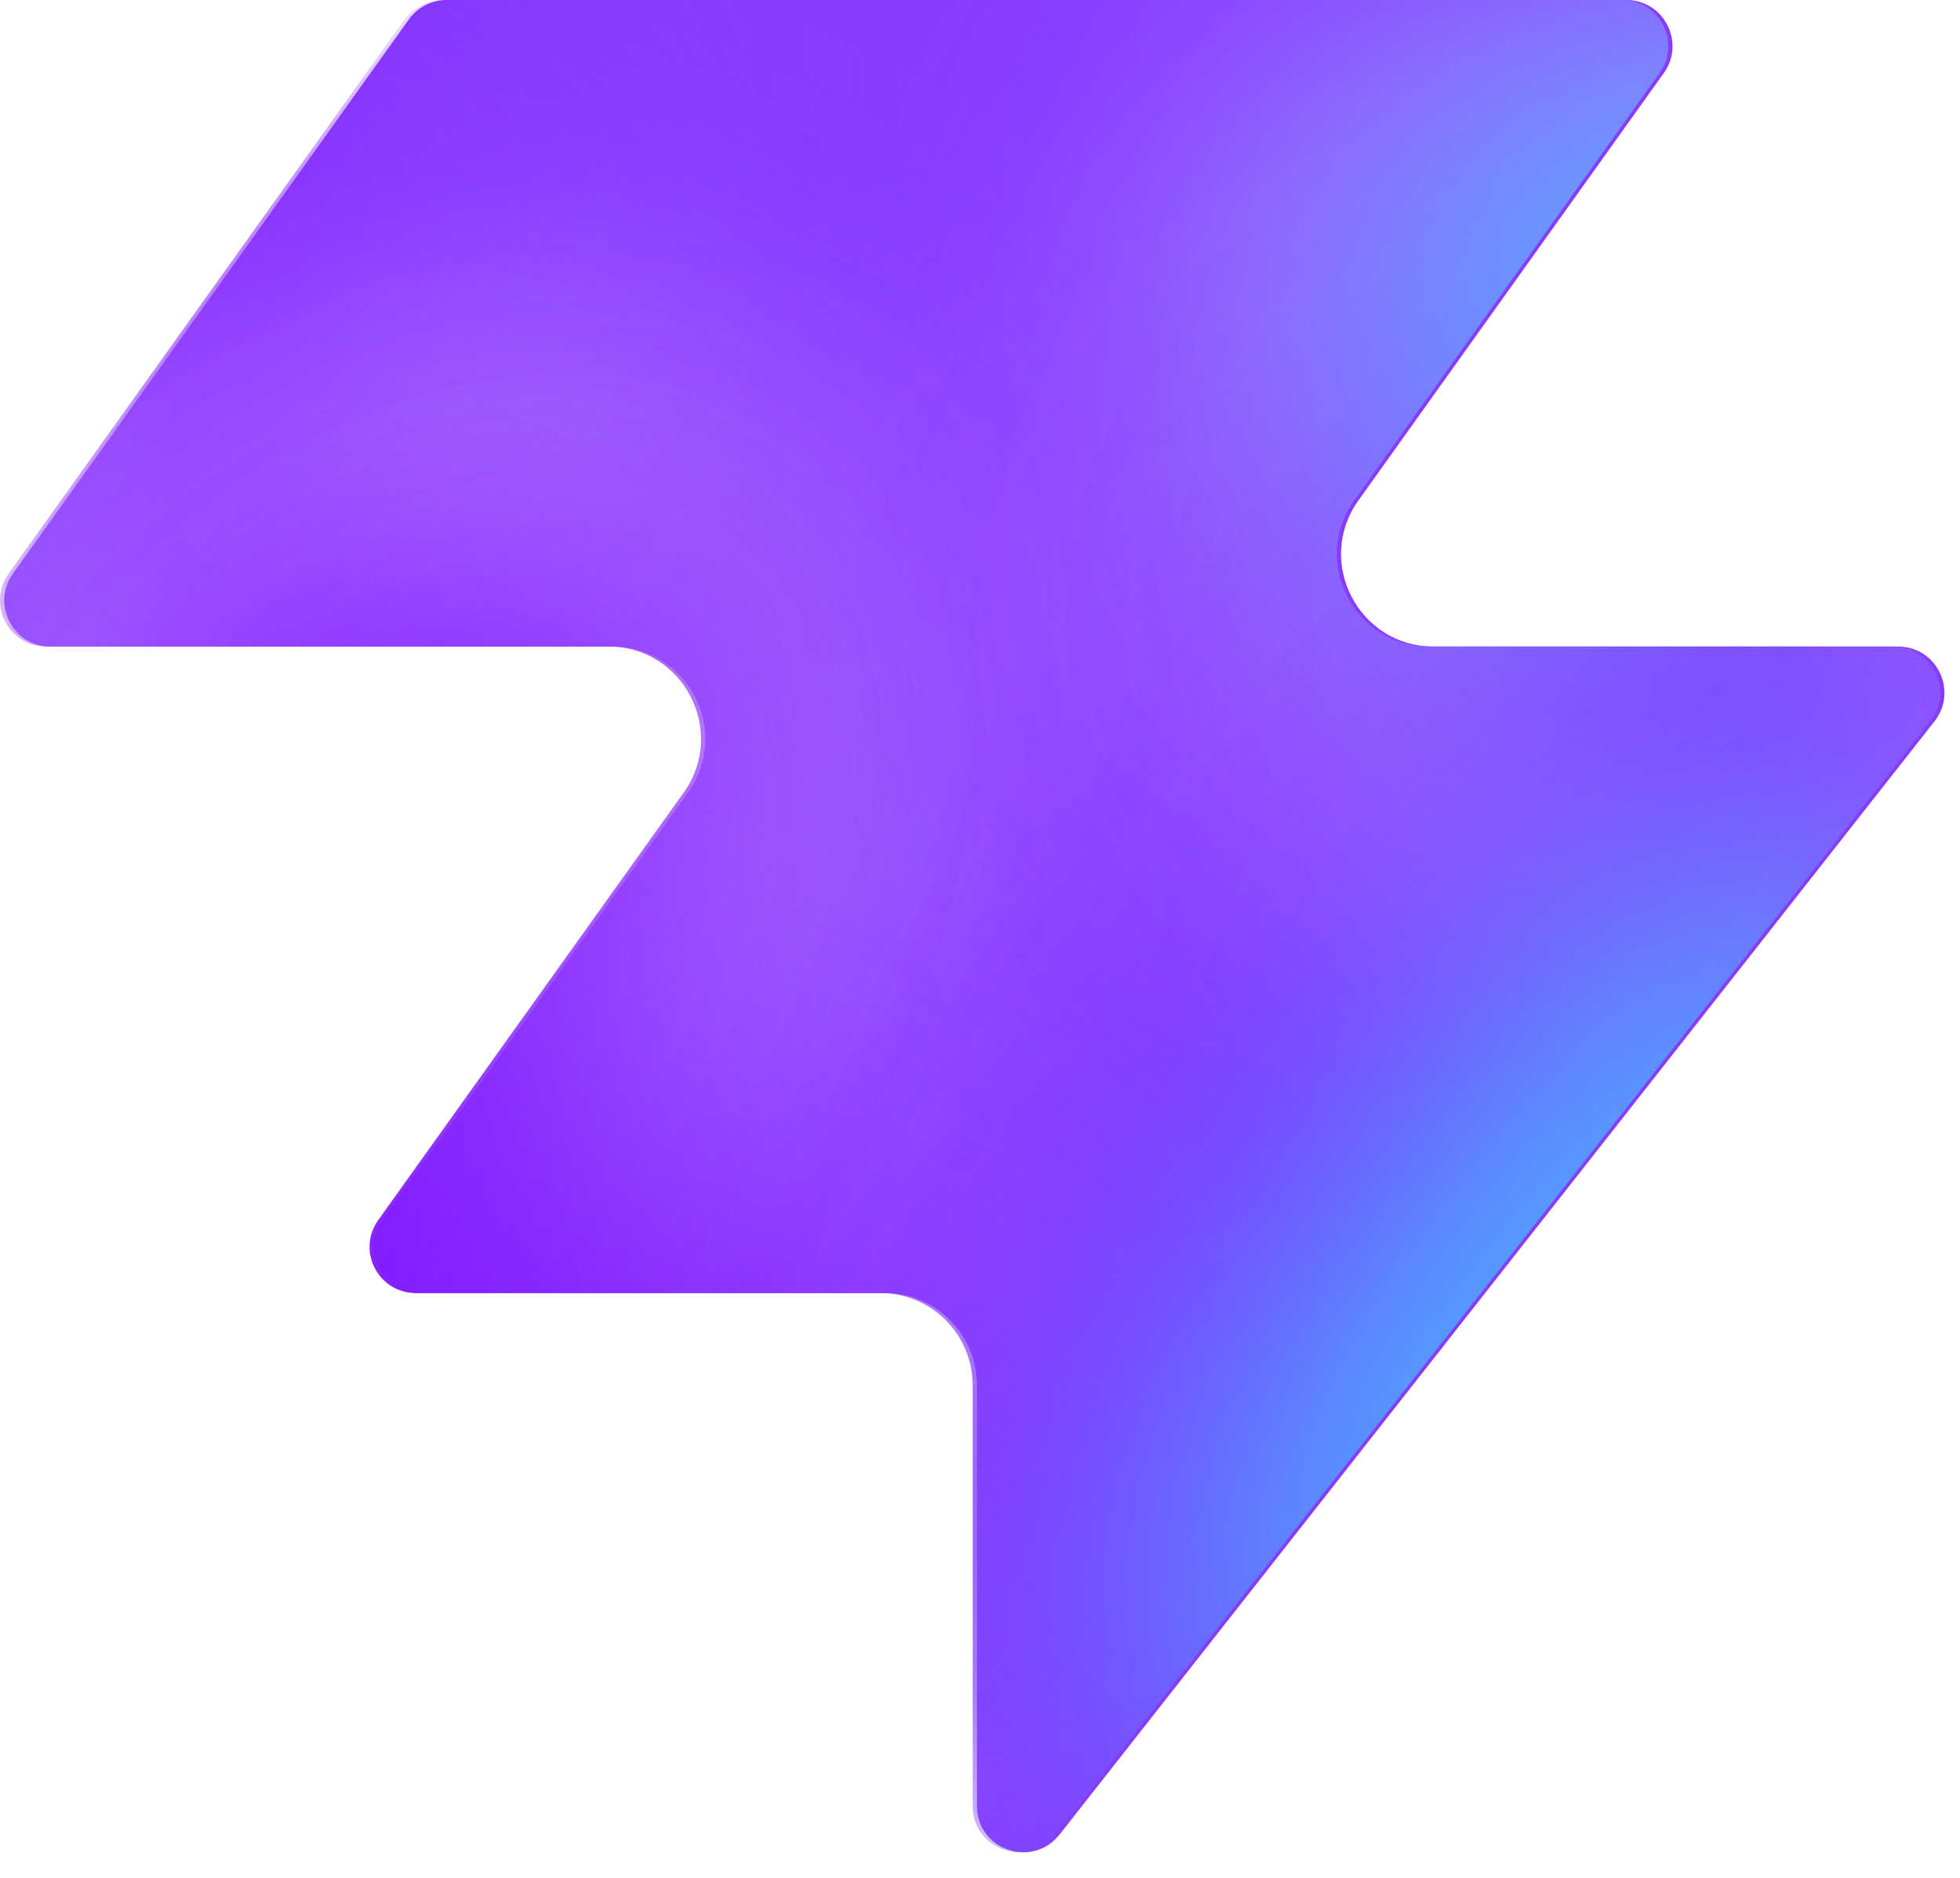
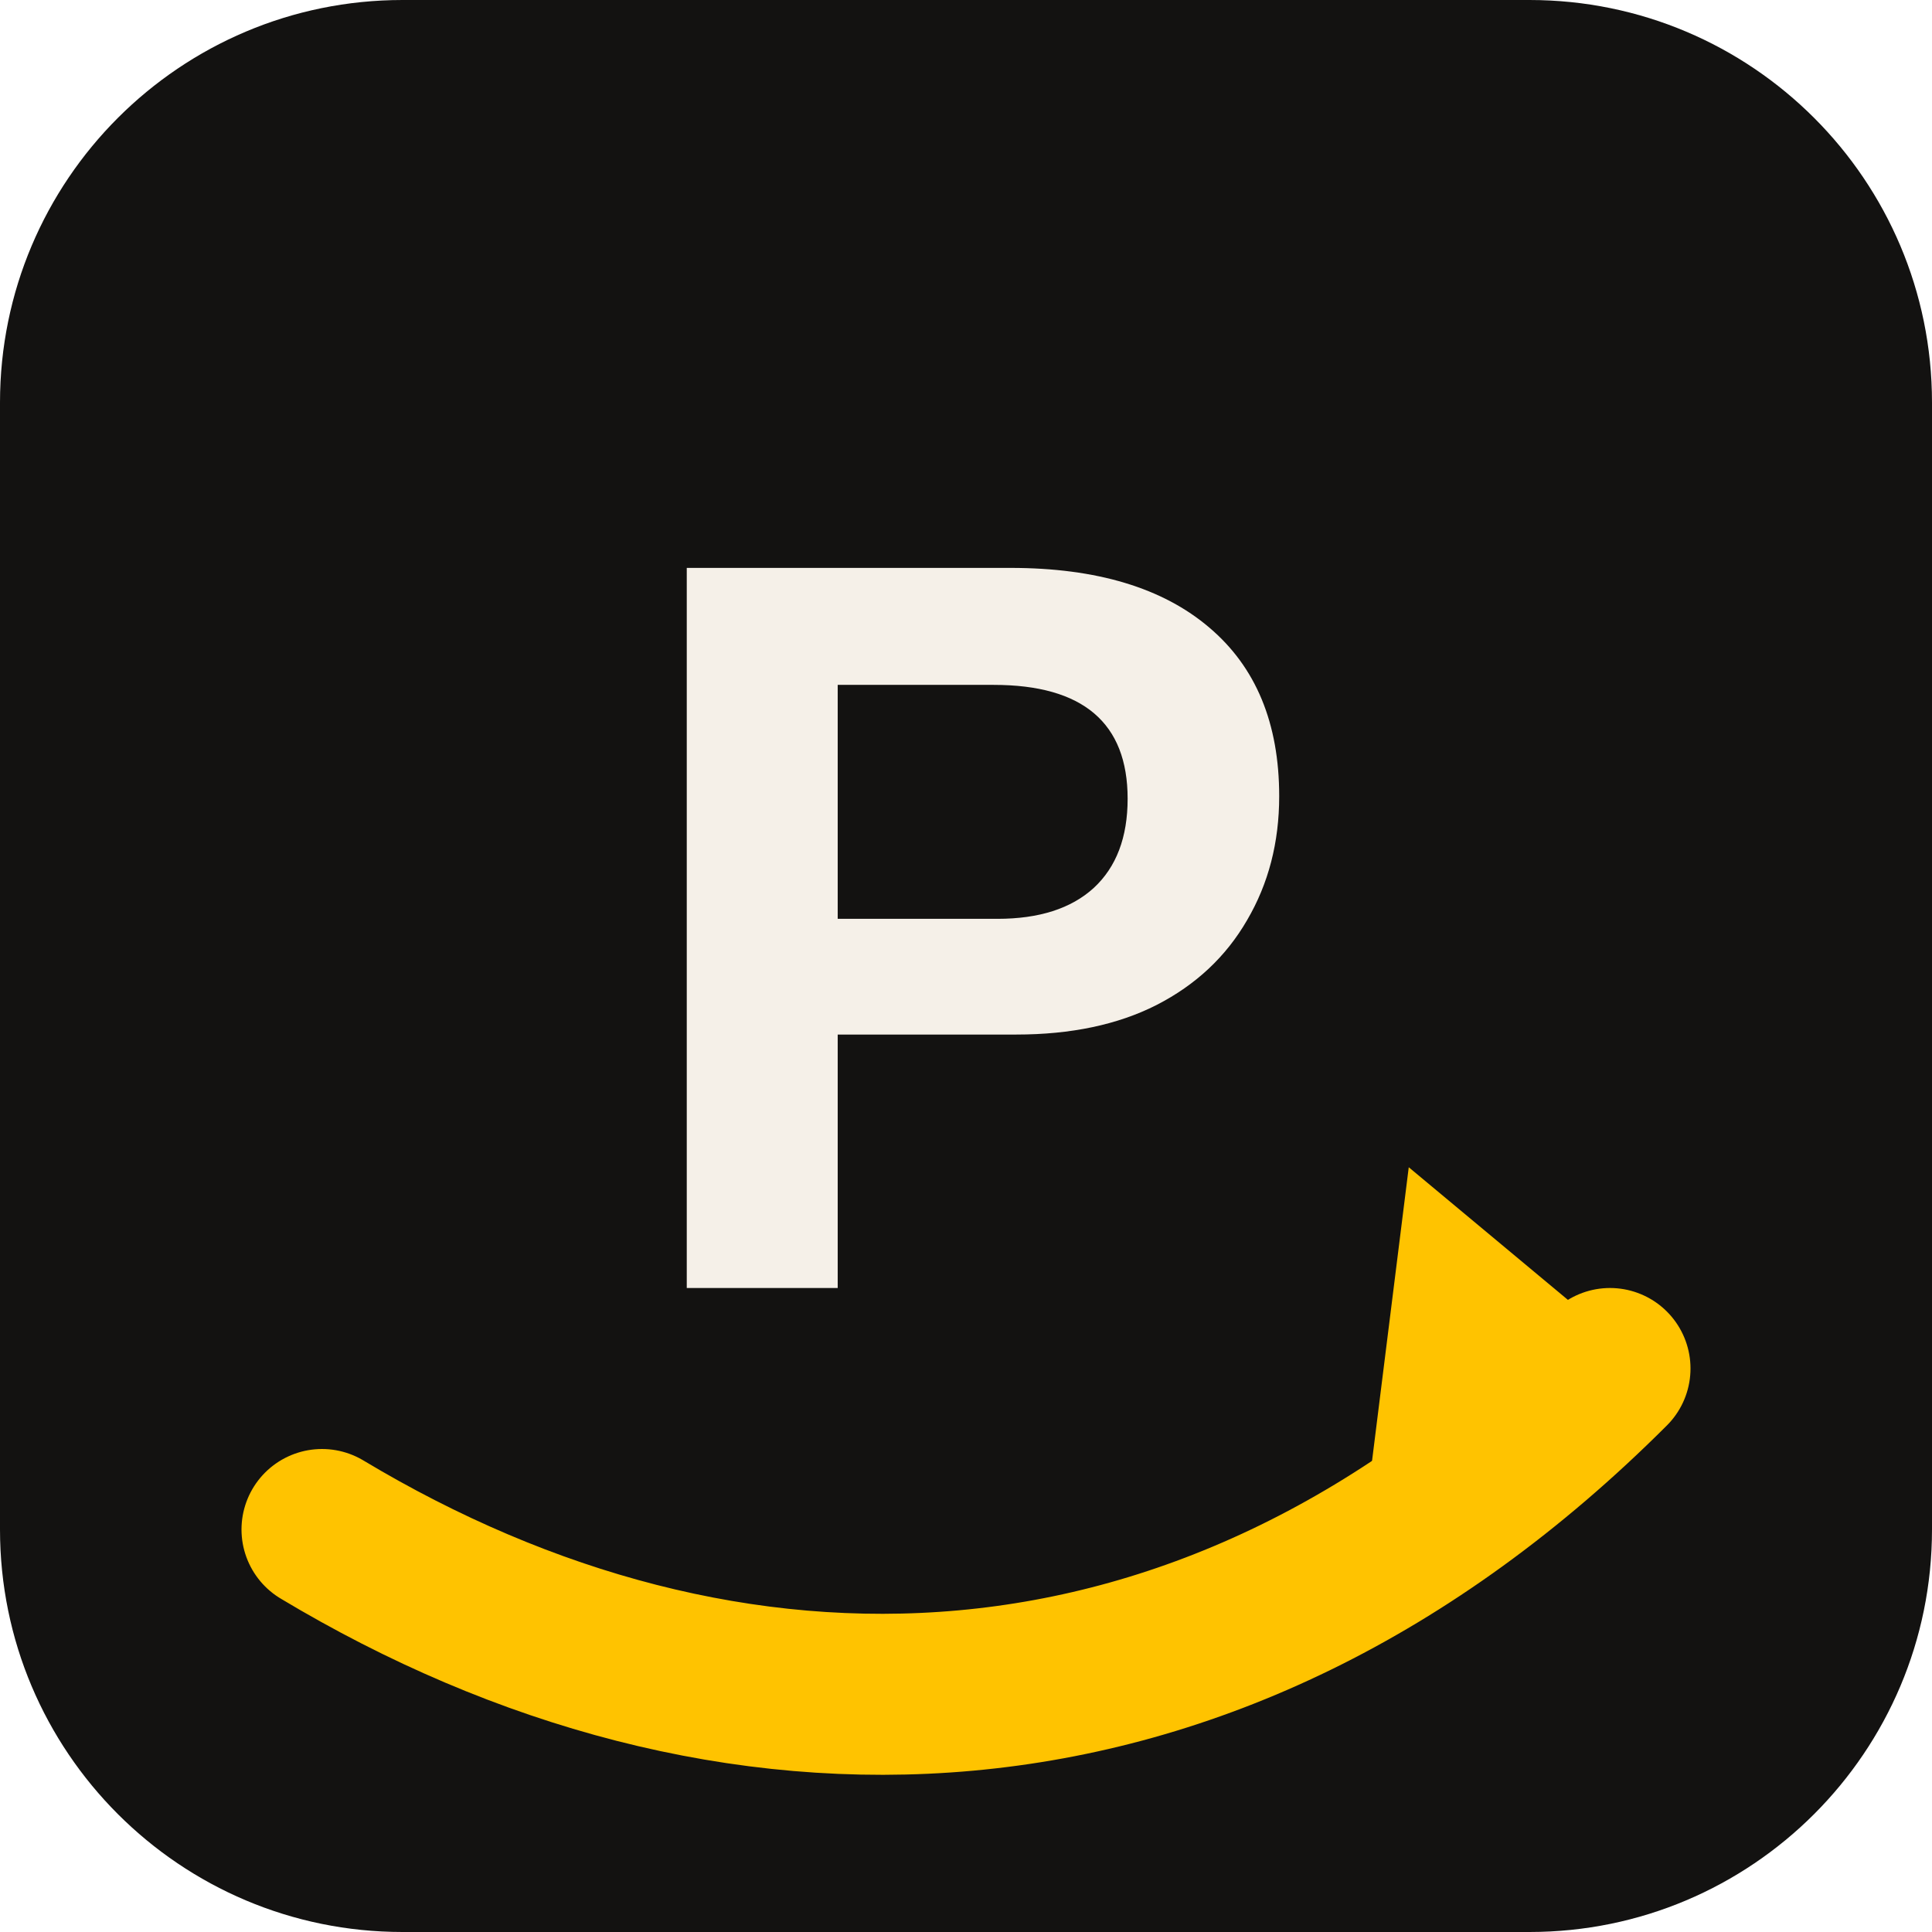
- <svg xmlns="http://www.w3.org/2000/svg" width="48" height="46" fill="none" viewBox="0 0 48 46">
-   <path fill="#863bff" d="M25.946 44.938c-.664.845-2.021.375-2.021-.698V33.937a2.26 2.26 0 0 0-2.262-2.262H10.287c-.92 0-1.456-1.04-.92-1.788l7.48-10.471c1.07-1.497 0-3.578-1.842-3.578H1.237c-.92 0-1.456-1.04-.92-1.788L10.013.474c.214-.297.556-.474.92-.474h28.894c.92 0 1.456 1.04.92 1.788l-7.48 10.471c-1.07 1.498 0 3.579 1.842 3.579h11.377c.943 0 1.473 1.088.89 1.83L25.947 44.94z" style="fill:#863bff;fill:color(display-p3 .525 .23 1);fill-opacity:1" />
-   <mask id="a" width="48" height="46" x="0" y="0" maskUnits="userSpaceOnUse" style="mask-type:alpha">
-     <path fill="#000" d="M25.842 44.938c-.664.844-2.021.375-2.021-.698V33.937a2.26 2.26 0 0 0-2.262-2.262H10.183c-.92 0-1.456-1.04-.92-1.788l7.48-10.471c1.07-1.498 0-3.579-1.842-3.579H1.133c-.92 0-1.456-1.04-.92-1.787L9.91.473c.214-.297.556-.474.92-.474h28.894c.92 0 1.456 1.04.92 1.788l-7.48 10.471c-1.07 1.498 0 3.578 1.842 3.578h11.377c.943 0 1.473 1.088.89 1.832L25.843 44.94z" style="fill:#000;fill-opacity:1" />
-   </mask>
-   <g mask="url(#a)">
-     <g filter="url(#b)">
-       <ellipse cx="5.508" cy="14.704" fill="#ede6ff" rx="5.508" ry="14.704" style="fill:#ede6ff;fill:color(display-p3 .927 .903 1);fill-opacity:1" transform="matrix(.00324 1 1 -.00324 -4.47 31.516)" />
-     </g>
-     <g filter="url(#c)">
-       <ellipse cx="10.399" cy="29.851" fill="#ede6ff" rx="10.399" ry="29.851" style="fill:#ede6ff;fill:color(display-p3 .927 .903 1);fill-opacity:1" transform="matrix(.00324 1 1 -.00324 -39.328 7.883)" />
-     </g>
-     <g filter="url(#d)">
-       <ellipse cx="5.508" cy="30.487" fill="#7e14ff" rx="5.508" ry="30.487" style="fill:#7e14ff;fill:color(display-p3 .492 .077 1);fill-opacity:1" transform="rotate(89.814 -25.913 -14.639)scale(1 -1)" />
-     </g>
-     <g filter="url(#e)">
-       <ellipse cx="5.508" cy="30.599" fill="#7e14ff" rx="5.508" ry="30.599" style="fill:#7e14ff;fill:color(display-p3 .492 .077 1);fill-opacity:1" transform="rotate(89.814 -32.644 -3.334)scale(1 -1)" />
-     </g>
-     <g filter="url(#f)">
-       <ellipse cx="5.508" cy="30.599" fill="#7e14ff" rx="5.508" ry="30.599" style="fill:#7e14ff;fill:color(display-p3 .492 .077 1);fill-opacity:1" transform="matrix(.00324 1 1 -.00324 -34.34 30.47)" />
-     </g>
-     <g filter="url(#g)">
-       <ellipse cx="14.072" cy="22.078" fill="#ede6ff" rx="14.072" ry="22.078" style="fill:#ede6ff;fill:color(display-p3 .927 .903 1);fill-opacity:1" transform="rotate(93.35 24.506 48.493)scale(-1 1)" />
-     </g>
-     <g filter="url(#h)">
-       <ellipse cx="3.47" cy="21.501" fill="#7e14ff" rx="3.47" ry="21.501" style="fill:#7e14ff;fill:color(display-p3 .492 .077 1);fill-opacity:1" transform="rotate(89.009 28.708 47.59)scale(-1 1)" />
-     </g>
-     <g filter="url(#i)">
-       <ellipse cx="3.47" cy="21.501" fill="#7e14ff" rx="3.47" ry="21.501" style="fill:#7e14ff;fill:color(display-p3 .492 .077 1);fill-opacity:1" transform="rotate(89.009 28.708 47.59)scale(-1 1)" />
-     </g>
-     <g filter="url(#j)">
-       <ellipse cx=".387" cy="8.972" fill="#7e14ff" rx="4.407" ry="29.108" style="fill:#7e14ff;fill:color(display-p3 .492 .077 1);fill-opacity:1" transform="rotate(39.51 .387 8.972)" />
-     </g>
-     <g filter="url(#k)">
-       <ellipse cx="47.523" cy="-6.092" fill="#7e14ff" rx="4.407" ry="29.108" style="fill:#7e14ff;fill:color(display-p3 .492 .077 1);fill-opacity:1" transform="rotate(37.892 47.523 -6.092)" />
-     </g>
-     <g filter="url(#l)">
-       <ellipse cx="41.412" cy="6.333" fill="#47bfff" rx="5.971" ry="9.665" style="fill:#47bfff;fill:color(display-p3 .28 .748 1);fill-opacity:1" transform="rotate(37.892 41.412 6.333)" />
-     </g>
-     <g filter="url(#m)">
-       <ellipse cx="-1.879" cy="38.332" fill="#7e14ff" rx="4.407" ry="29.108" style="fill:#7e14ff;fill:color(display-p3 .492 .077 1);fill-opacity:1" transform="rotate(37.892 -1.88 38.332)" />
-     </g>
-     <g filter="url(#n)">
-       <ellipse cx="-1.879" cy="38.332" fill="#7e14ff" rx="4.407" ry="29.108" style="fill:#7e14ff;fill:color(display-p3 .492 .077 1);fill-opacity:1" transform="rotate(37.892 -1.88 38.332)" />
-     </g>
-     <g filter="url(#o)">
-       <ellipse cx="35.651" cy="29.907" fill="#7e14ff" rx="4.407" ry="29.108" style="fill:#7e14ff;fill:color(display-p3 .492 .077 1);fill-opacity:1" transform="rotate(37.892 35.651 29.907)" />
-     </g>
-     <g filter="url(#p)">
-       <ellipse cx="38.418" cy="32.4" fill="#47bfff" rx="5.971" ry="15.297" style="fill:#47bfff;fill:color(display-p3 .28 .748 1);fill-opacity:1" transform="rotate(37.892 38.418 32.4)" />
-     </g>
-   </g>
-   <defs>
-     <filter id="b" width="60.045" height="41.654" x="-19.77" y="16.149" color-interpolation-filters="sRGB" filterUnits="userSpaceOnUse">
-       <feFlood flood-opacity="0" result="BackgroundImageFix" />
-       <feBlend in="SourceGraphic" in2="BackgroundImageFix" result="shape" />
-       <feGaussianBlur result="effect1_foregroundBlur_2002_17158" stdDeviation="7.659" />
-     </filter>
-     <filter id="c" width="90.34" height="51.437" x="-54.613" y="-7.533" color-interpolation-filters="sRGB" filterUnits="userSpaceOnUse">
-       <feFlood flood-opacity="0" result="BackgroundImageFix" />
-       <feBlend in="SourceGraphic" in2="BackgroundImageFix" result="shape" />
-       <feGaussianBlur result="effect1_foregroundBlur_2002_17158" stdDeviation="7.659" />
-     </filter>
-     <filter id="d" width="79.355" height="29.4" x="-49.64" y="2.03" color-interpolation-filters="sRGB" filterUnits="userSpaceOnUse">
-       <feFlood flood-opacity="0" result="BackgroundImageFix" />
-       <feBlend in="SourceGraphic" in2="BackgroundImageFix" result="shape" />
-       <feGaussianBlur result="effect1_foregroundBlur_2002_17158" stdDeviation="4.596" />
-     </filter>
-     <filter id="e" width="79.579" height="29.4" x="-45.045" y="20.029" color-interpolation-filters="sRGB" filterUnits="userSpaceOnUse">
-       <feFlood flood-opacity="0" result="BackgroundImageFix" />
-       <feBlend in="SourceGraphic" in2="BackgroundImageFix" result="shape" />
-       <feGaussianBlur result="effect1_foregroundBlur_2002_17158" stdDeviation="4.596" />
-     </filter>
-     <filter id="f" width="79.579" height="29.4" x="-43.513" y="21.178" color-interpolation-filters="sRGB" filterUnits="userSpaceOnUse">
-       <feFlood flood-opacity="0" result="BackgroundImageFix" />
-       <feBlend in="SourceGraphic" in2="BackgroundImageFix" result="shape" />
-       <feGaussianBlur result="effect1_foregroundBlur_2002_17158" stdDeviation="4.596" />
-     </filter>
-     <filter id="g" width="74.749" height="58.852" x="15.756" y="-17.901" color-interpolation-filters="sRGB" filterUnits="userSpaceOnUse">
-       <feFlood flood-opacity="0" result="BackgroundImageFix" />
-       <feBlend in="SourceGraphic" in2="BackgroundImageFix" result="shape" />
-       <feGaussianBlur result="effect1_foregroundBlur_2002_17158" stdDeviation="7.659" />
-     </filter>
-     <filter id="h" width="61.377" height="25.362" x="23.548" y="2.284" color-interpolation-filters="sRGB" filterUnits="userSpaceOnUse">
-       <feFlood flood-opacity="0" result="BackgroundImageFix" />
-       <feBlend in="SourceGraphic" in2="BackgroundImageFix" result="shape" />
-       <feGaussianBlur result="effect1_foregroundBlur_2002_17158" stdDeviation="4.596" />
-     </filter>
-     <filter id="i" width="61.377" height="25.362" x="23.548" y="2.284" color-interpolation-filters="sRGB" filterUnits="userSpaceOnUse">
-       <feFlood flood-opacity="0" result="BackgroundImageFix" />
-       <feBlend in="SourceGraphic" in2="BackgroundImageFix" result="shape" />
-       <feGaussianBlur result="effect1_foregroundBlur_2002_17158" stdDeviation="4.596" />
-     </filter>
-     <filter id="j" width="56.045" height="63.649" x="-27.636" y="-22.853" color-interpolation-filters="sRGB" filterUnits="userSpaceOnUse">
-       <feFlood flood-opacity="0" result="BackgroundImageFix" />
-       <feBlend in="SourceGraphic" in2="BackgroundImageFix" result="shape" />
-       <feGaussianBlur result="effect1_foregroundBlur_2002_17158" stdDeviation="4.596" />
-     </filter>
-     <filter id="k" width="54.814" height="64.646" x="20.116" y="-38.415" color-interpolation-filters="sRGB" filterUnits="userSpaceOnUse">
-       <feFlood flood-opacity="0" result="BackgroundImageFix" />
-       <feBlend in="SourceGraphic" in2="BackgroundImageFix" result="shape" />
-       <feGaussianBlur result="effect1_foregroundBlur_2002_17158" stdDeviation="4.596" />
-     </filter>
-     <filter id="l" width="33.541" height="35.313" x="24.641" y="-11.323" color-interpolation-filters="sRGB" filterUnits="userSpaceOnUse">
-       <feFlood flood-opacity="0" result="BackgroundImageFix" />
-       <feBlend in="SourceGraphic" in2="BackgroundImageFix" result="shape" />
-       <feGaussianBlur result="effect1_foregroundBlur_2002_17158" stdDeviation="4.596" />
-     </filter>
-     <filter id="m" width="54.814" height="64.646" x="-29.286" y="6.009" color-interpolation-filters="sRGB" filterUnits="userSpaceOnUse">
-       <feFlood flood-opacity="0" result="BackgroundImageFix" />
-       <feBlend in="SourceGraphic" in2="BackgroundImageFix" result="shape" />
-       <feGaussianBlur result="effect1_foregroundBlur_2002_17158" stdDeviation="4.596" />
-     </filter>
-     <filter id="n" width="54.814" height="64.646" x="-29.286" y="6.009" color-interpolation-filters="sRGB" filterUnits="userSpaceOnUse">
-       <feFlood flood-opacity="0" result="BackgroundImageFix" />
-       <feBlend in="SourceGraphic" in2="BackgroundImageFix" result="shape" />
-       <feGaussianBlur result="effect1_foregroundBlur_2002_17158" stdDeviation="4.596" />
-     </filter>
-     <filter id="o" width="54.814" height="64.646" x="8.244" y="-2.416" color-interpolation-filters="sRGB" filterUnits="userSpaceOnUse">
-       <feFlood flood-opacity="0" result="BackgroundImageFix" />
-       <feBlend in="SourceGraphic" in2="BackgroundImageFix" result="shape" />
-       <feGaussianBlur result="effect1_foregroundBlur_2002_17158" stdDeviation="4.596" />
-     </filter>
-     <filter id="p" width="39.409" height="43.623" x="18.713" y="10.588" color-interpolation-filters="sRGB" filterUnits="userSpaceOnUse">
-       <feFlood flood-opacity="0" result="BackgroundImageFix" />
-       <feBlend in="SourceGraphic" in2="BackgroundImageFix" result="shape" />
-       <feGaussianBlur result="effect1_foregroundBlur_2002_17158" stdDeviation="4.596" />
-     </filter>
-   </defs>
+ <svg xmlns="http://www.w3.org/2000/svg" viewBox="0 0 48 48">
+   <rect width="48" height="48" rx="10" fill="#131211" />
+   <text x="24" y="32" font-family="'Barlow Condensed', Arial, sans-serif" font-weight="700" font-size="26" fill="#f5f0e8" text-anchor="middle">P</text>
+   <path d="M8,38 C 18,44 30,44 40,34" fill="none" stroke="#ffc300" stroke-width="4" stroke-linecap="round" />
+   <path d="M35,29 L41,34 L34,37 Z" fill="#ffc300" />
</svg>
